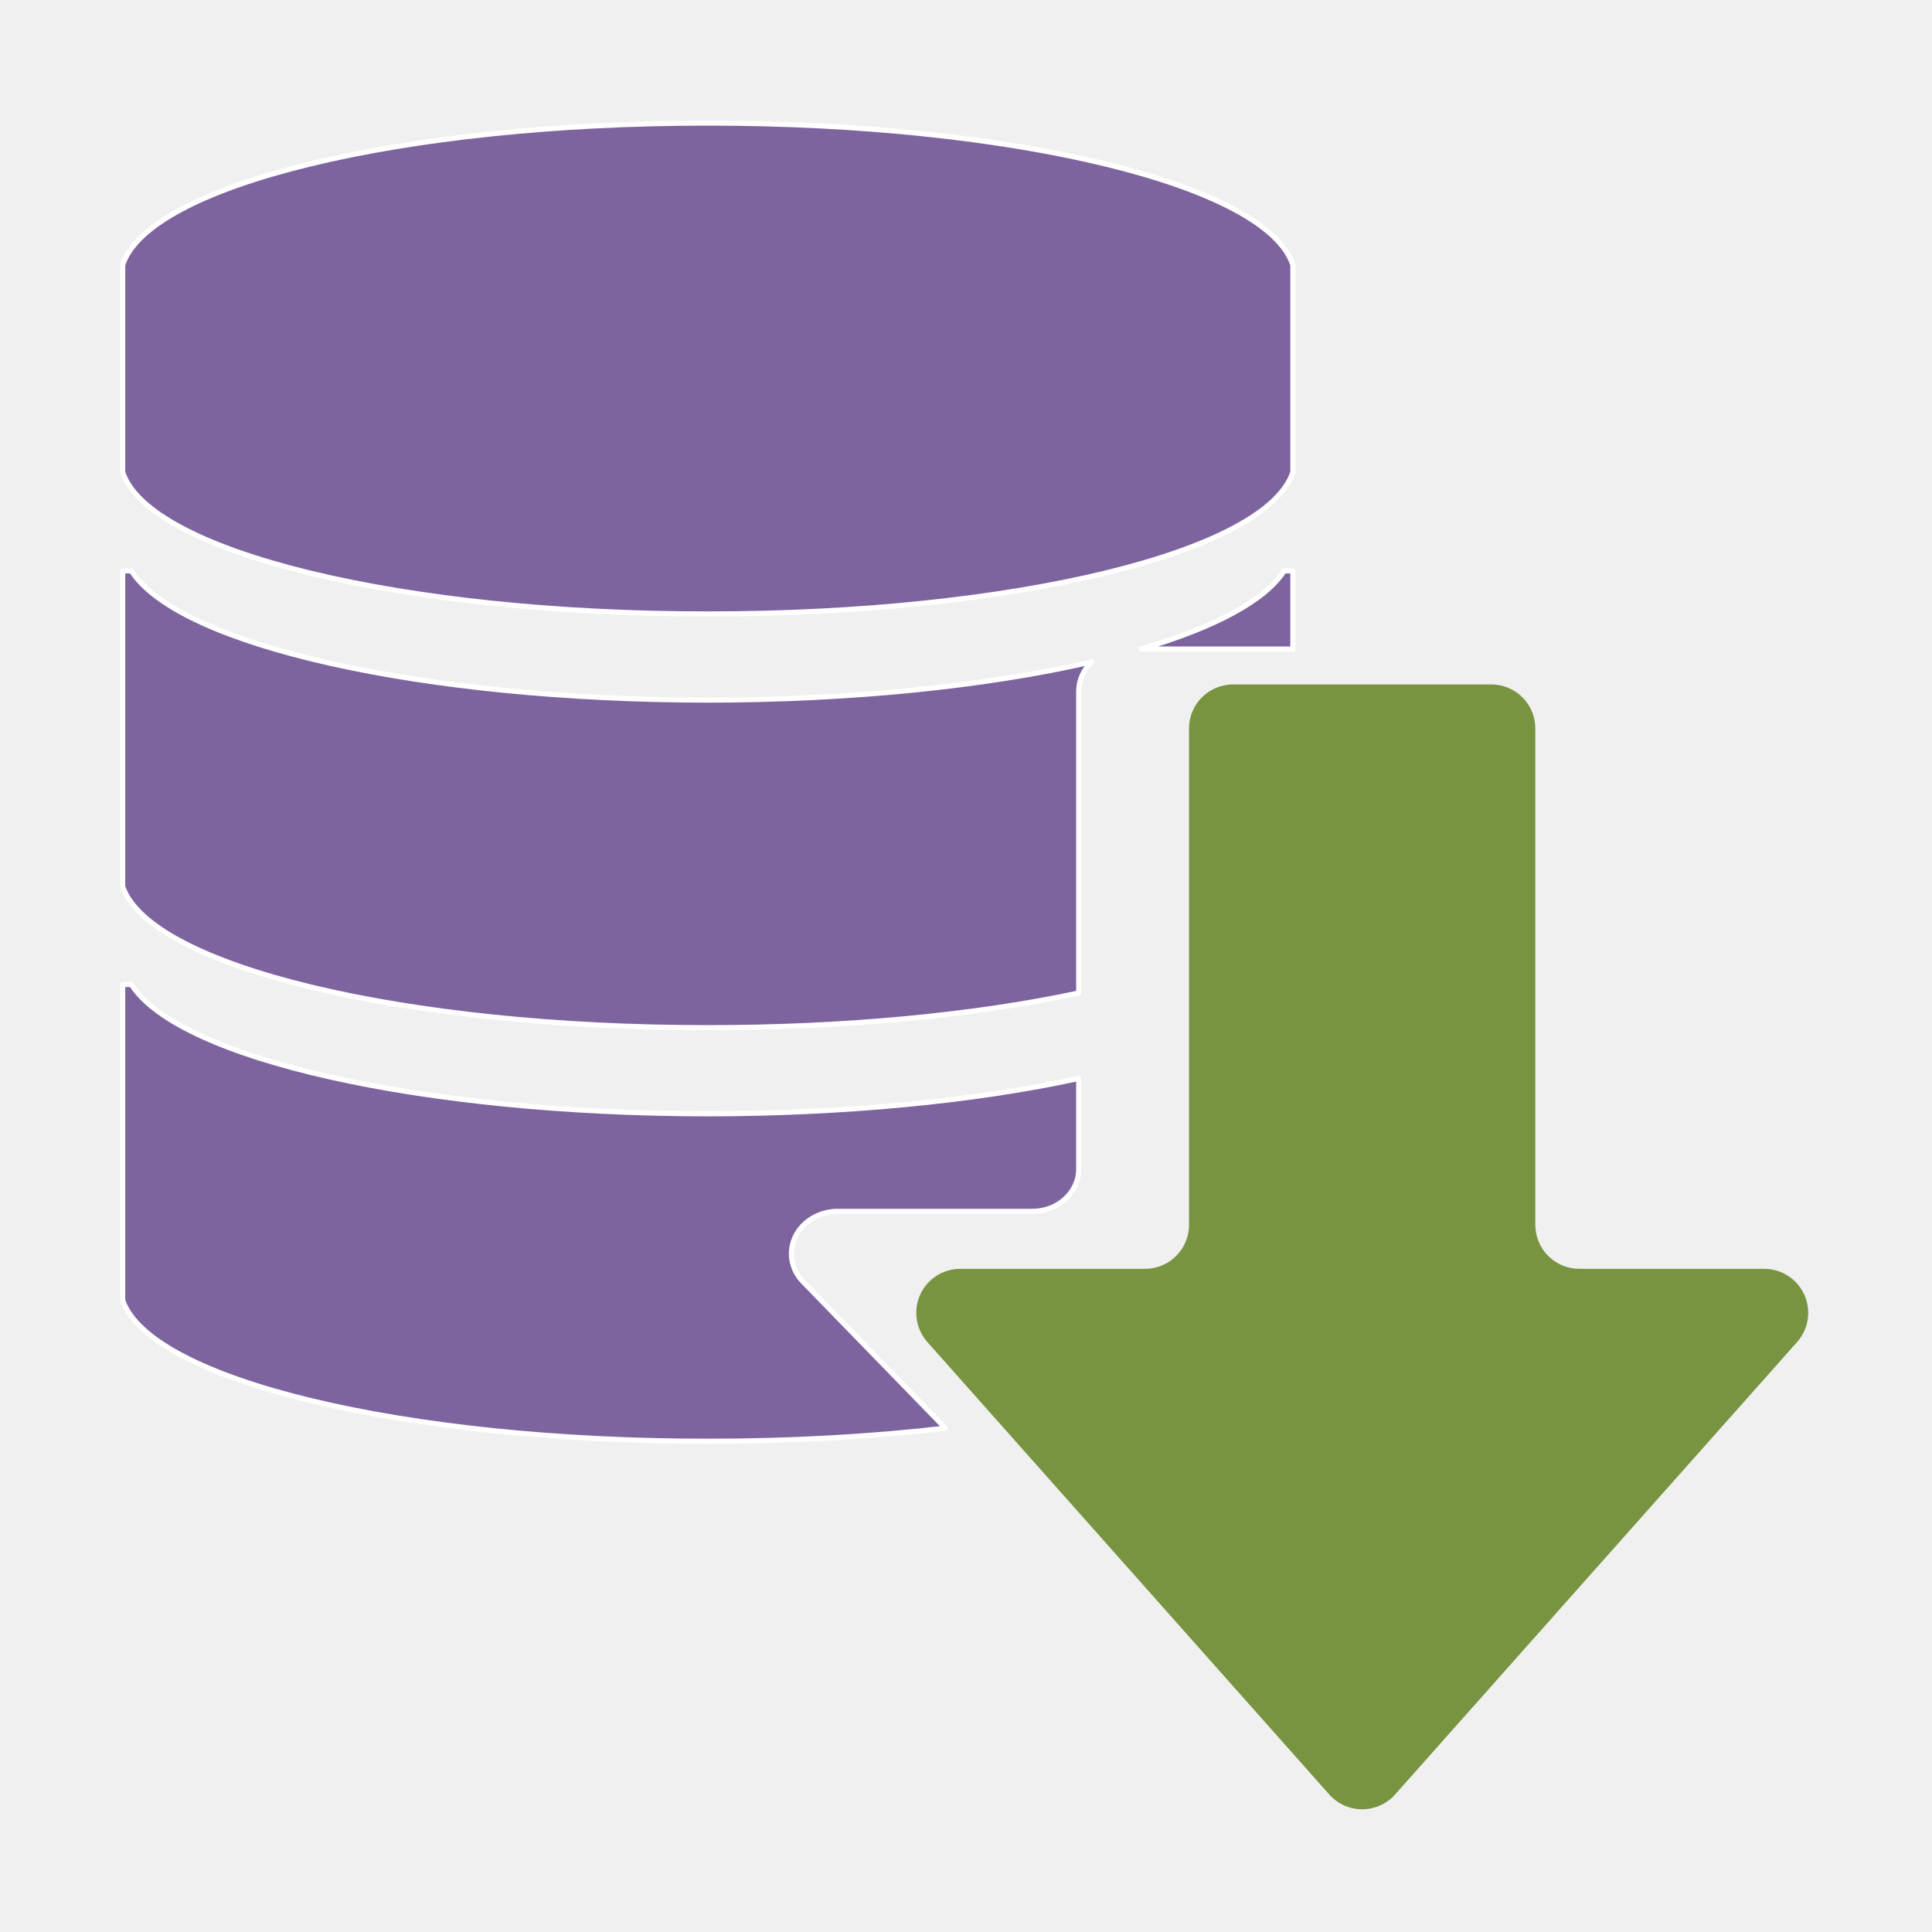
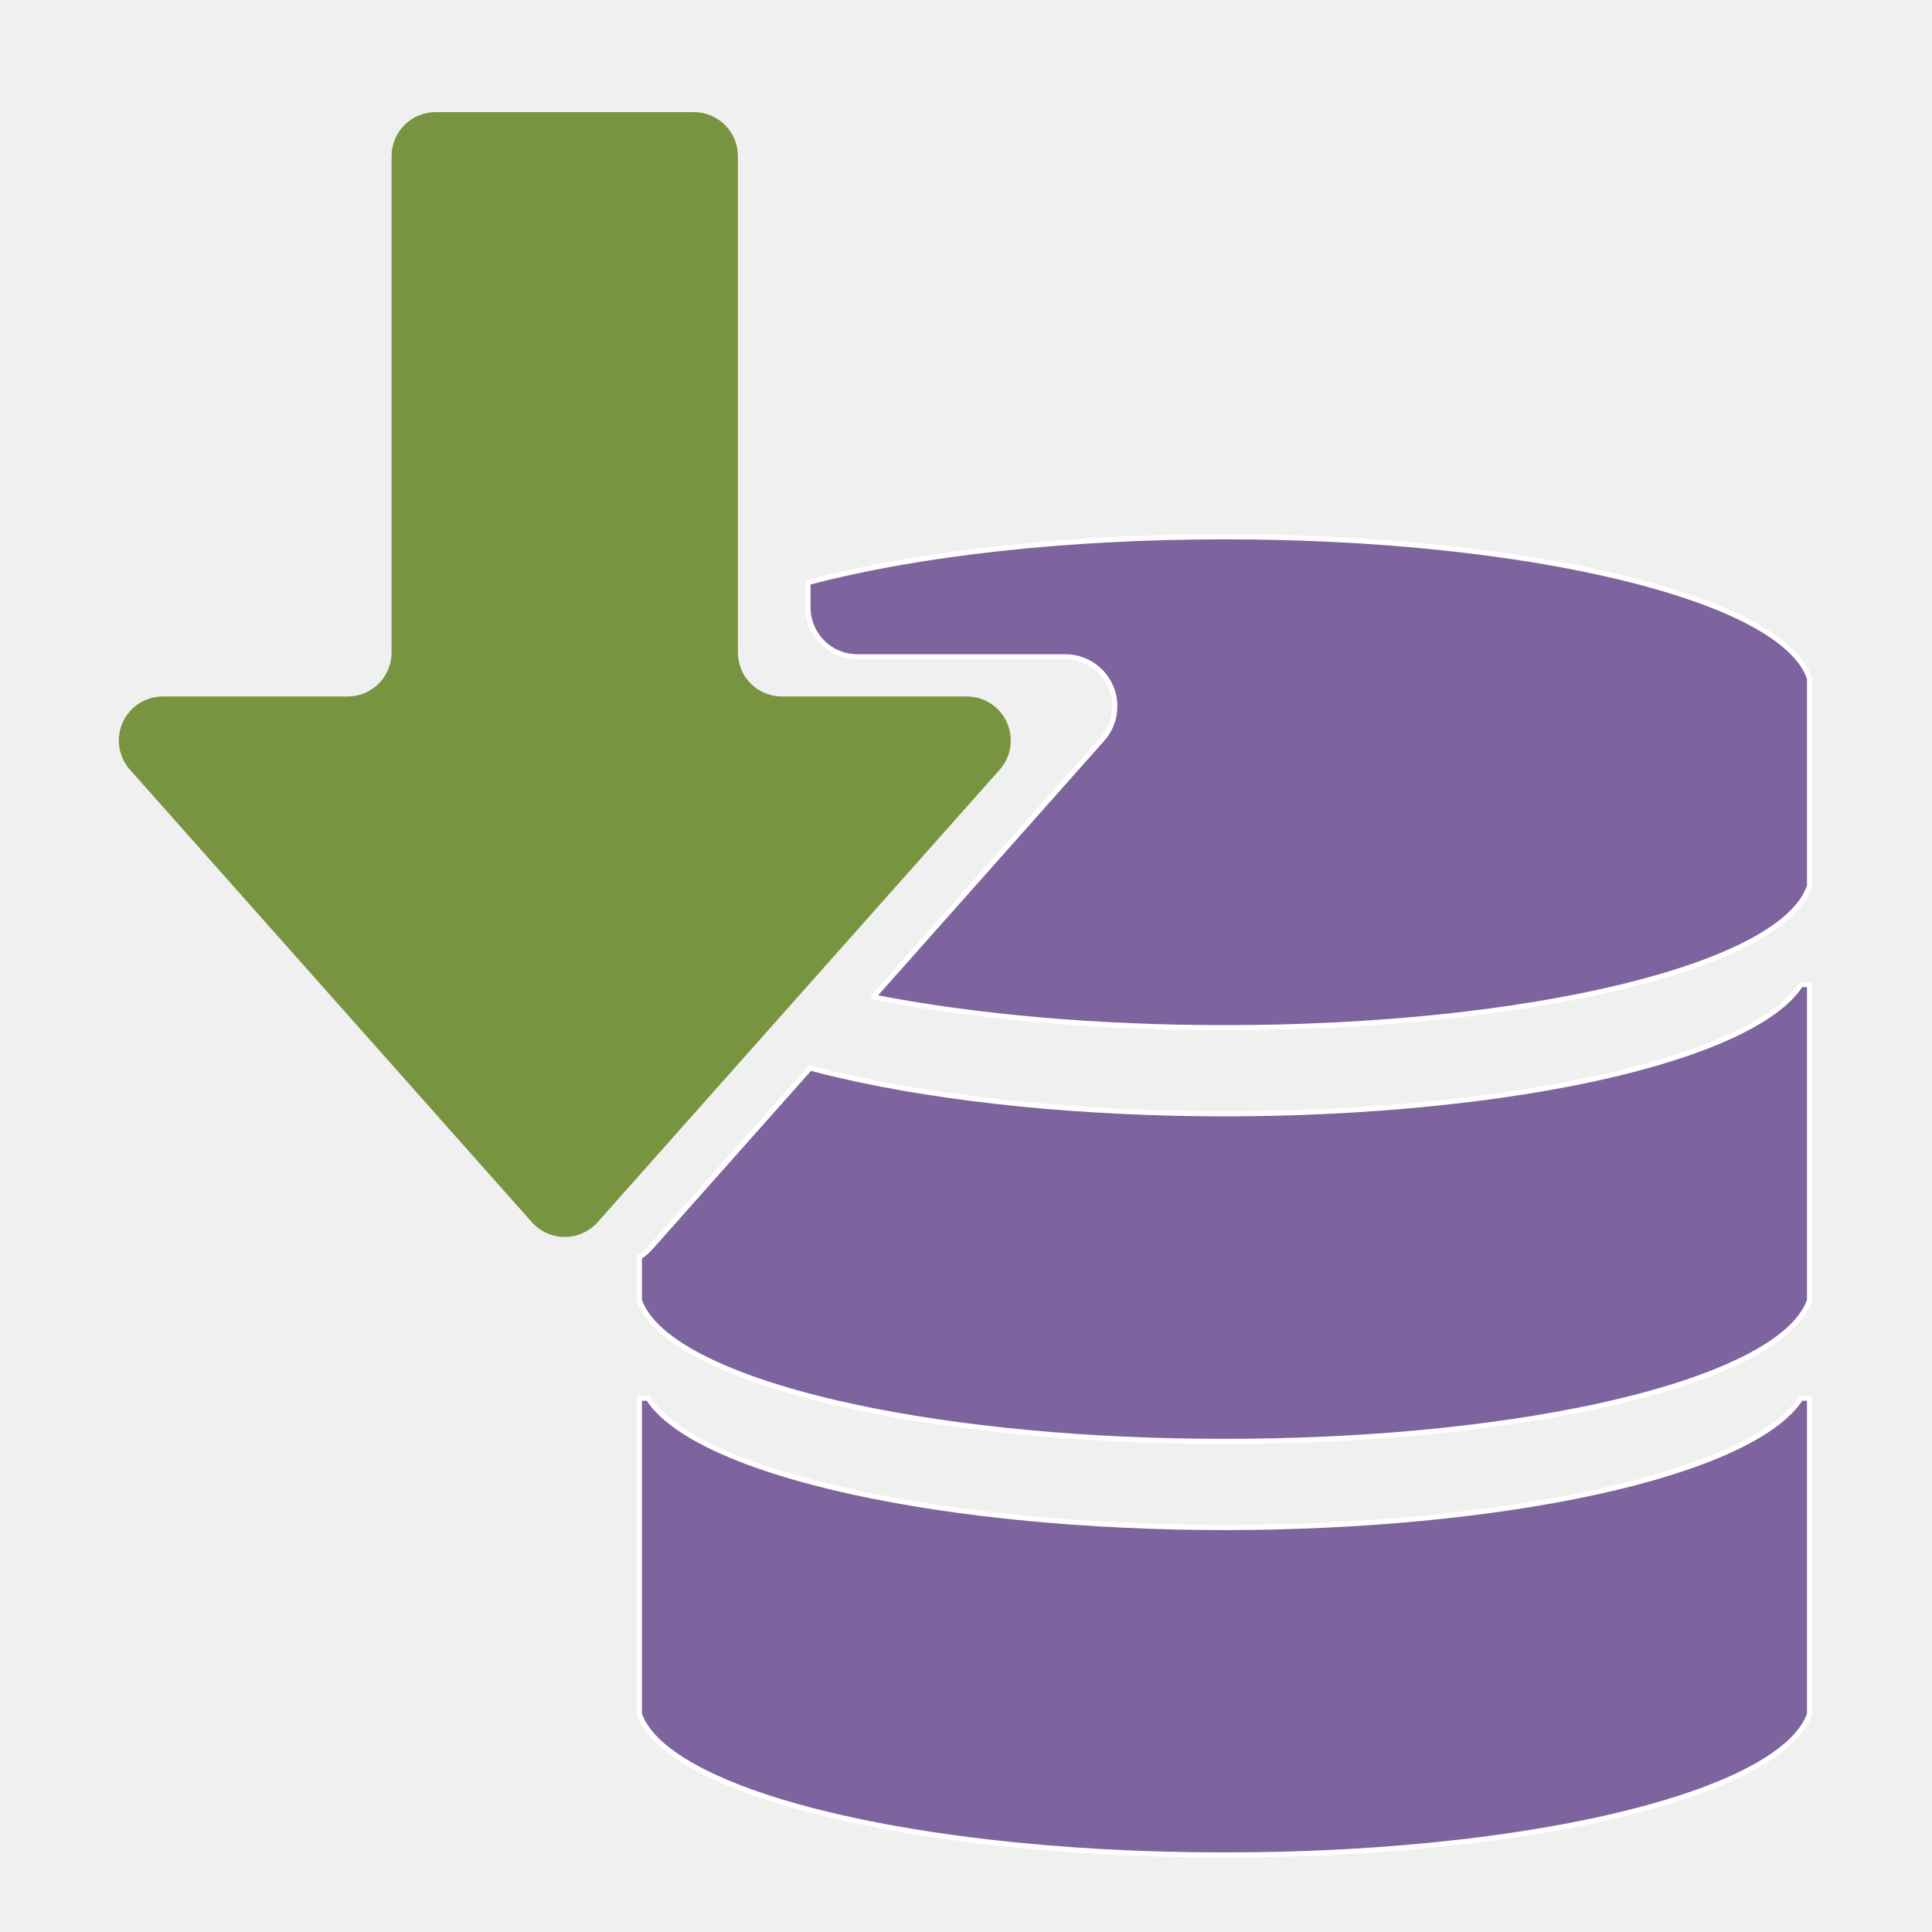
- <svg xmlns="http://www.w3.org/2000/svg" xmlns:ns1="http://schemas.microsoft.com/visio/2003/SVGExtensions/" width="3.937in" height="3.937in" viewBox="0 0 283.465 283.465" xml:space="preserve" color-interpolation-filters="sRGB" class="st3">
-   <ns1:documentProperties ns1:langId="1031" />
+ <svg xmlns="http://www.w3.org/2000/svg" xmlns:ns1="http://schemas.microsoft.com/visio/2003/SVGExtensions/" width="3.937in" height="3.937in" viewBox="0 0 283.465 283.465" xml:space="preserve" color-interpolation-filters="sRGB" class="st4">
+   <ns1:documentProperties ns1:langID="1031" />
  <style type="text/css">
	
		.st1 {fill:#789440;stroke:none;stroke-linecap:round;stroke-linejoin:round;stroke-width:0.75}
- 		.st2 {fill:#7e649e;stroke:#ffffff;stroke-linecap:round;stroke-linejoin:round;stroke-width:0.75}
- 		.st3 {fill:none;fill-rule:evenodd;font-size:12px;overflow:visible;stroke-linecap:square;stroke-miterlimit:3}
+ 		.st2 {fill:#7e649e}
+ 		.st3 {stroke:#ffffff;stroke-linecap:round;stroke-linejoin:round;stroke-width:0.75}
+ 		.st4 {fill:none;fill-rule:evenodd;font-size:12px;overflow:visible;stroke-linecap:square;stroke-miterlimit:3}
	
	</style>
-   <g ns1:mId="0" ns1:index="1" ns1:groupContext="foregroundPage">
-     <ns1:pageProperties ns1:drawingScale="1" ns1:pageScale="1" ns1:drawingUnits="19" ns1:shadowOffsetX="8.99997" ns1:shadowOffsetY="-8.99997" />
-     <g id="shape5-1" ns1:mId="5" ns1:groupContext="shape" transform="translate(264.745,383.884) rotate(180)">
-       <path d="M128.68 186.98 L69.71 120.59 A6.454 6.454 -180 0 0 60.06 120.59 L1.07 186.98 A6.454 6.454 -180 0 0 5.89        197.72 L33.01 197.72 A6.454 6.454 0 0 1 39.48 204.17 L39.48 277.02 A6.454 6.454 -180 0 0 45.92 283.46        L83.83 283.46 A6.454 6.454 -180 0 0 90.29 277.02 L90.29 204.17 A6.454 6.454 0 0 1 96.74 197.72 L123.85        197.72 A6.454 6.454 -180 0 0 128.68 186.98 Z" class="st1" />
+   <g ns1:mID="0" ns1:index="1" ns1:groupContext="foregroundPage">
+     <ns1:pageProperties ns1:drawingScale="1" ns1:pageScale="1" ns1:drawingUnits="19" ns1:shadowOffsetX="8.99996" ns1:shadowOffsetY="-8.99996" />
+     <g id="shape1-1" ns1:mID="1" ns1:groupContext="shape" transform="translate(147.734,299.911) rotate(180)">
+       <path d="M128.67 186.98 L69.7 120.59 A6.454 6.454 -180 0 0 60.05 120.59 L1.06 186.98 A6.454 6.454 -180 0 0 5.88        197.72 L33 197.72 A6.454 6.454 0 0 1 39.47 204.17 L39.47 277.02 A6.454 6.454 -180 0 0 45.91 283.46        L83.82 283.46 A6.454 6.454 -180 0 0 90.28 277.02 L90.28 204.17 A6.454 6.454 0 0 1 96.73 197.72 L123.84        197.72 A6.454 6.454 -180 0 0 128.67 186.98 Z" class="st1" />
    </g>
-     <g id="shape8-3" ns1:mId="8" ns1:groupContext="shape" transform="translate(18,-72)">
-       <path d="M171.69 167.23 L171.69 155.76 L170.41 155.76 A85.982 22.76 0 0 1 149.4 167.23 L171.69 167.23 ZM142.2 169.1        A85.982 22.76 0 0 1 85.85 174.72 A85.982 22.76 0 0 1 1.28 155.76 L0.85 155.76 L0 155.76 L0 202.08 A85.982        22.76 -0 0 0 85.85 222.78 A85.982 22.76 -0 0 0 140.27 217.69 L140.27 173.43 A6.796 6.21 0 0 1 142.2        169.1 ZM140.27 230.23 A85.982 22.76 0 0 1 85.85 235.42 A85.982 22.76 0 0 1 1.28 216.45 L0.85 216.45 L0        216.45 L0 262.78 A85.982 22.76 -0 0 0 85.84 283.46 A85.982 22.76 -0 0 0 120.71 281.54 L99.84 260.07 A6.796        6.21 0 0 1 104.93 249.73 L133.48 249.73 A6.796 6.21 -180 0 0 140.27 243.53 L140.27 230.23 ZM171.69        141.27 L171.69 110.88 A85.982 22.76 -0 0 0 85.85 90.06 A85.982 22.76 -0 0 0 0 110.88 L0 141.27 A85.982        22.76 -0 0 0 85.85 162.08 A85.982 22.76 -0 0 0 171.69 141.27 Z" class="st2" />
+     <g id="shape7-3" ns1:mID="7" ns1:groupContext="shape" transform="translate(93.8102,-11.3)">
+       <path d="M0 195.74 L0 202.08 A85.982 22.76 0 0 0 31.42 217.69 A85.898 22.738 -180 0 0 85.84 222.78 A85.982 22.76 0        0 0 140.27 217.69 A86.043 22.776 -180 0 0 171.69 202.08 L171.69 155.76 L170.41 155.76 A85.982 22.76 0        0 1 149.4 167.23 A85.982 22.76 0 0 1 142.2 169.11 A86.011 22.768 -180 0 1 85.85 174.72 A85.982 22.76        0 0 1 29.49 169.1 A84.922 22.479 -180 0 1 25.05 168 L1.6 194.39 A7.256 7.256 0 0 1 -0 195.74 ZM34.31        157.58 A85.982 22.76 0 0 0 85.85 162.08 A85.982 22.76 -180 0 0 171.69 141.27 L171.69 110.88 A85.982 22.76        -180 0 0 85.84 90.06 A85.982 22.76 0 0 0 24.74 96.77 L24.74 100.41 A7.256 7.256 -180 0 0 32.02 107.67        L62.51 107.67 A7.256 7.256 0 0 1 67.93 119.74 L34.31 157.58 ZM50.98 281.54 A85.982 22.76 -180 0 0 85.85        283.46 A85.981 22.76 0 0 0 120.71 281.54 A86.094 22.79 -180 0 0 171.69 262.78 L171.69 216.45 L170.41        216.45 A85.982 22.76 0 0 1 140.27 230.24 A86.059 22.78 -180 0 1 85.85 235.42 A85.982 22.76 0 0 1        31.42 230.23 A85.91 22.741 -180 0 1 1.28 216.45 L0 216.45 L0 262.78 A85.982 22.76 0 0 0 50.99 281.54        L50.98 281.54 ZM120.7 281.54 L120.71 281.54 L120.7 281.54 Z" class="st2" />
+       <path d="M0 195.74 L0 202.08 A85.982 22.76 0 0 0 31.42 217.69 A85.898 22.738 -180 0 0 85.84 222.78 A85.982 22.76 0        0 0 140.27 217.69 A86.043 22.776 -180 0 0 171.69 202.08 L171.69 155.76 L170.41 155.76 A85.982 22.76 0        0 1 149.4 167.23 A85.982 22.76 0 0 1 142.2 169.11 A86.011 22.768 -180 0 1 85.85 174.72 A85.982 22.76        0 0 1 29.49 169.1 A84.922 22.479 -180 0 1 25.05 168 L1.6 194.39 A7.256 7.256 0 0 1 -0 195.74M34.31        157.58 A85.982 22.76 0 0 0 85.85 162.08 A85.982 22.76 -180 0 0 171.69 141.27 L171.69 110.88 A85.982 22.76        -180 0 0 85.84 90.06 A85.982 22.76 0 0 0 24.74 96.77 L24.74 100.41 A7.256 7.256 -180 0 0 32.02 107.67        L62.51 107.67 A7.256 7.256 0 0 1 67.93 119.74 L34.31 157.58M50.98 281.54 A85.982 22.76 -180 0 0 85.85        283.46 A85.981 22.76 0 0 0 120.71 281.54 A86.094 22.79 -180 0 0 171.69 262.78 L171.69 216.45 L170.41        216.45 A85.982 22.76 0 0 1 140.27 230.24 A86.059 22.78 -180 0 1 85.85 235.42 A85.982 22.76 0 0 1        31.42 230.23 A85.91 22.741 -180 0 1 1.28 216.45 L0 216.45 L0 262.78 A85.982 22.76 0 0 0 50.99 281.54M120.7        281.54 L120.71 281.54" class="st3" />
    </g>
  </g>
</svg>
